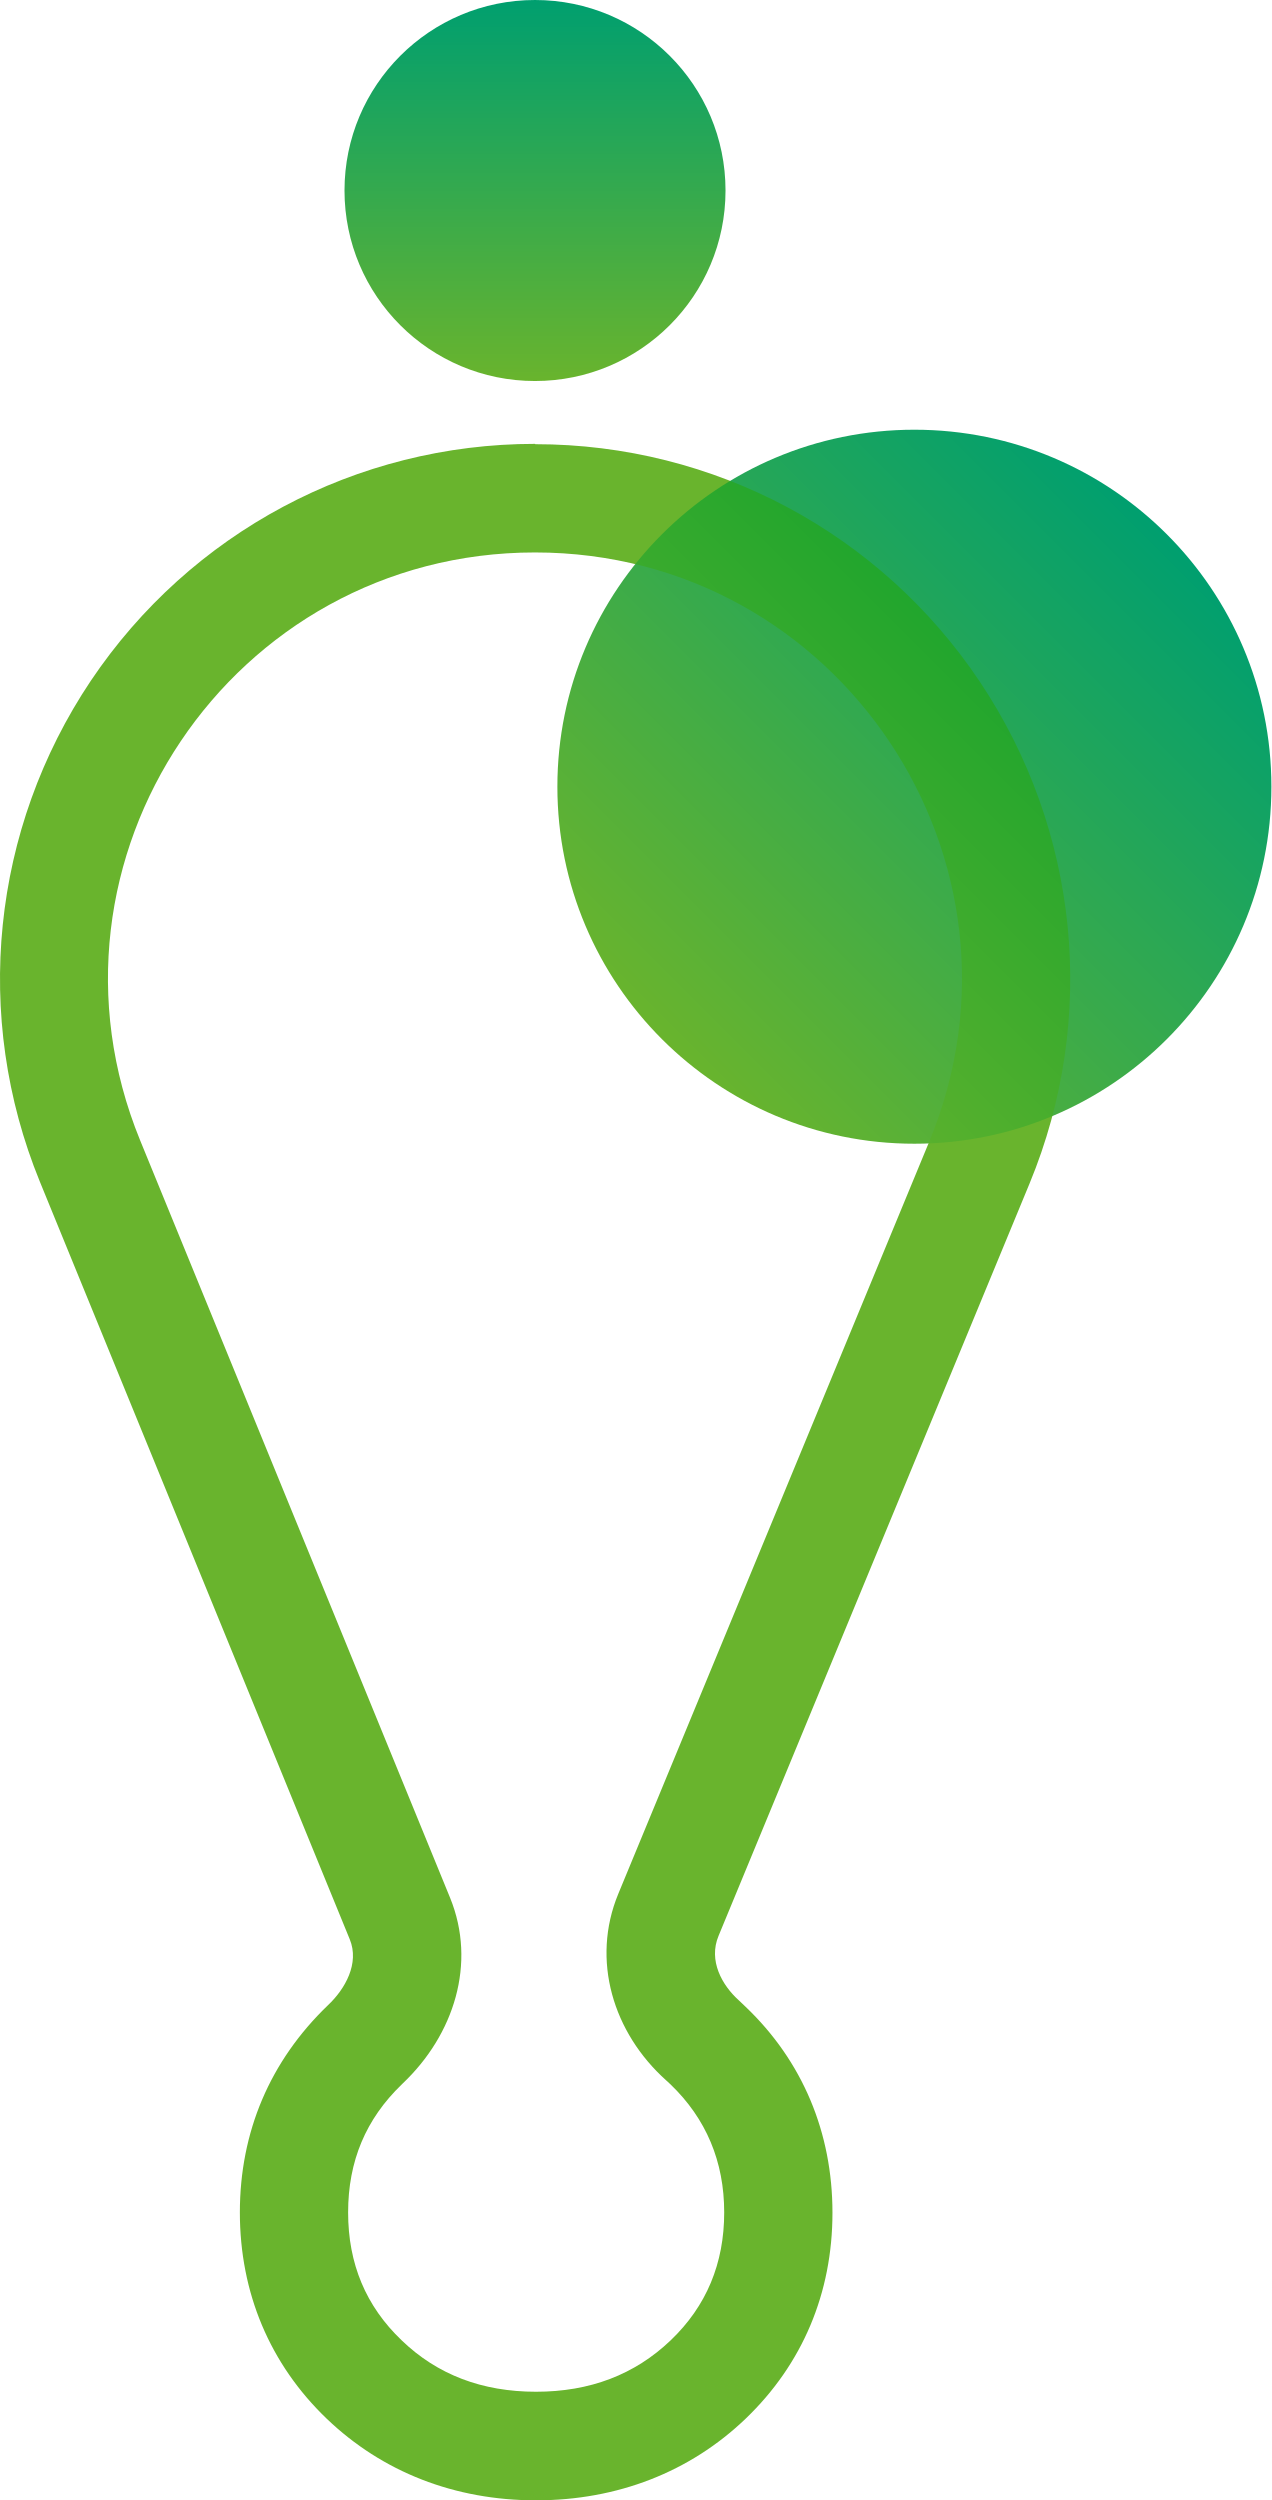
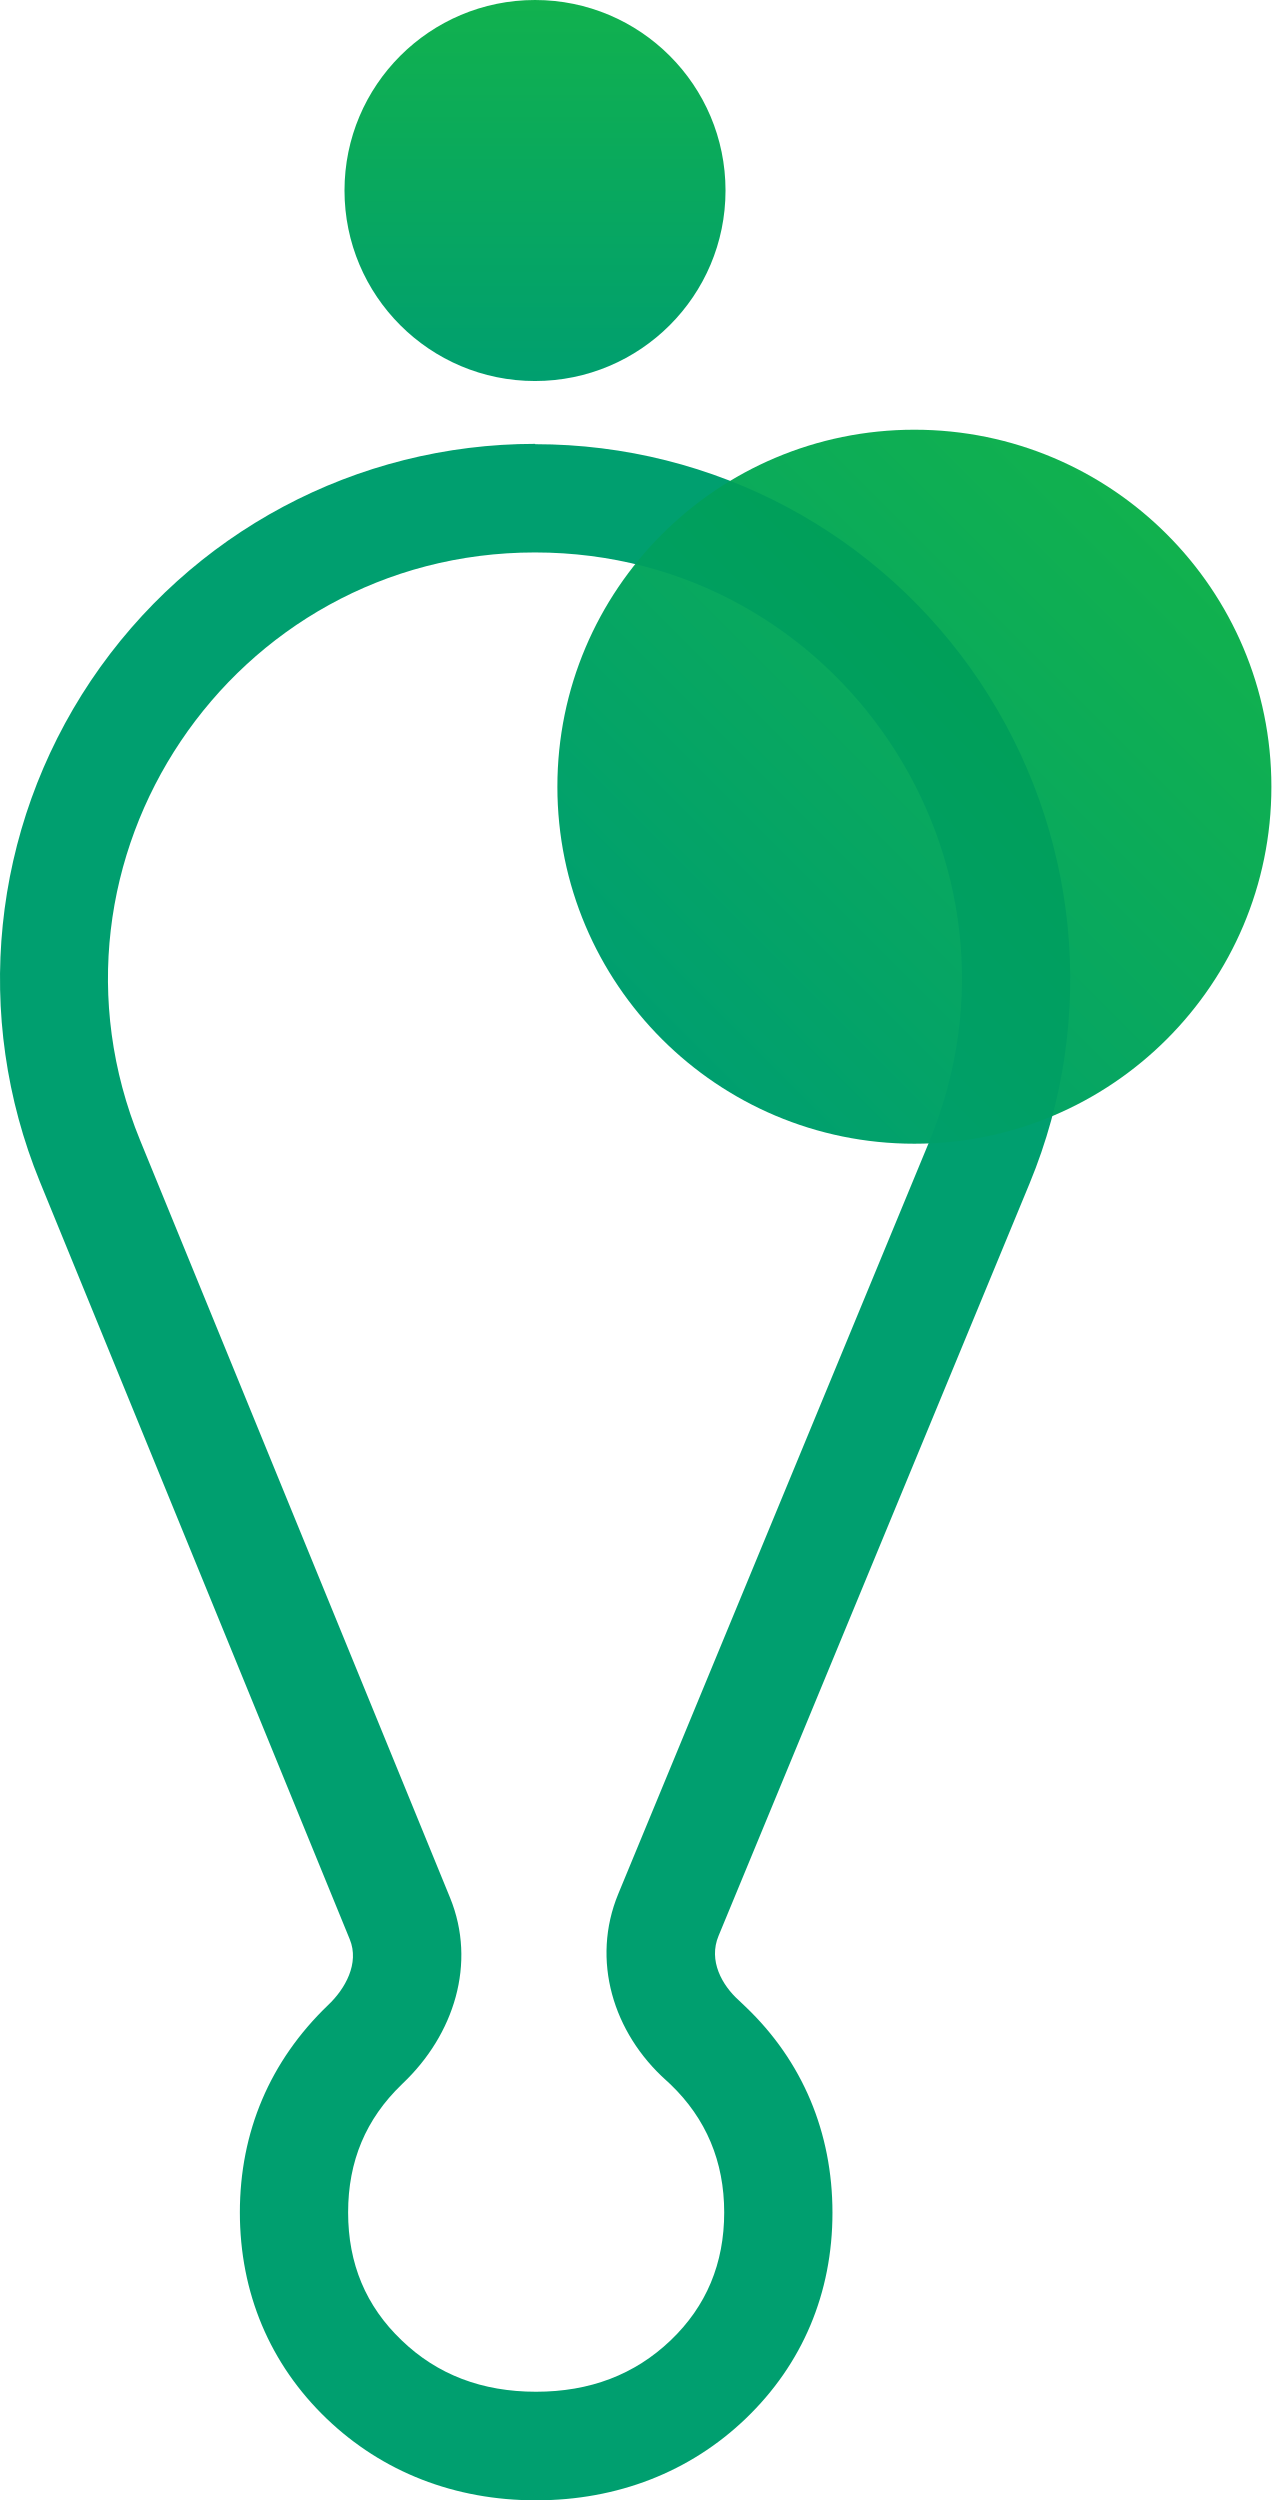
<svg xmlns="http://www.w3.org/2000/svg" xmlns:xlink="http://www.w3.org/1999/xlink" viewBox="0 0 38.64 75.98">
  <defs>
    <style>
      .cls-1 {
        isolation: isolate;
      }

      .cls-2 {
        fill: url(#linear-gradient);
      }

      .cls-2, .cls-3 {
        mix-blend-mode: darken;
      }

      .cls-3 {
        fill: url(#linear-gradient-2);
      }

      .cls-4 {
-         fill: #69B42D;
+         fill: #009f6f;
      }
    </style>
    <linearGradient id="linear-gradient" x1="20.11" y1="31.59" x2="35.46" y2="16.24" gradientUnits="userSpaceOnUse">
-       <stop offset="0" stop-color="#69b42d" />
-       <stop offset="1" stop-color="#009f6f" />
+       <stop offset="0" stop-color="#009f6f" />
+       <stop offset="1" stop-color="#11b14e" />
    </linearGradient>
    <linearGradient id="linear-gradient-2" x1="16.26" y1="11.59" x2="16.26" y2="0" xlink:href="#linear-gradient" />
  </defs>
  <g class="cls-1">
    <g id="Layer_2" data-name="Layer 2">
      <g id="Layer_1-2" data-name="Layer 1">
        <path class="cls-4" d="M16.26,16.79c9.23,0,15.51,9.38,11.98,17.91l-9.45,22.86c-.83,2.01-.16,4.22,1.46,5.67,.04,.04,.09,.08,.13,.12,1.08,1.04,1.63,2.34,1.63,3.89s-.54,2.85-1.63,3.89c-1.09,1.04-2.45,1.56-4.09,1.56s-3-.52-4.08-1.56c-1.09-1.04-1.63-2.33-1.63-3.89s.54-2.84,1.63-3.89c0,0,.02-.02,.03-.03,1.56-1.48,2.25-3.65,1.44-5.64L4.26,34.66c-3.49-8.53,2.78-17.87,12-17.87h0m0-3.3c-5.43,0-10.47,2.69-13.5,7.2C-.26,25.2-.84,30.89,1.21,35.91l9.42,23.03c.3,.73-.14,1.51-.66,2-1.77,1.7-2.68,3.86-2.68,6.3s.91,4.61,2.64,6.27c1.69,1.62,3.89,2.48,6.36,2.48s4.68-.86,6.37-2.48c1.73-1.66,2.64-3.82,2.64-6.26s-.91-4.61-2.64-6.26l-.21-.2c-.5-.45-.93-1.2-.61-1.96l9.45-22.86c2.08-5.03,1.51-10.73-1.51-15.25-3.02-4.52-8.08-7.22-13.51-7.22h0Z" />
        <circle class="cls-2" cx="27.79" cy="23.91" r="10.85" />
        <circle class="cls-3" cx="16.26" cy="5.79" r="5.79" />
      </g>
    </g>
  </g>
</svg>
